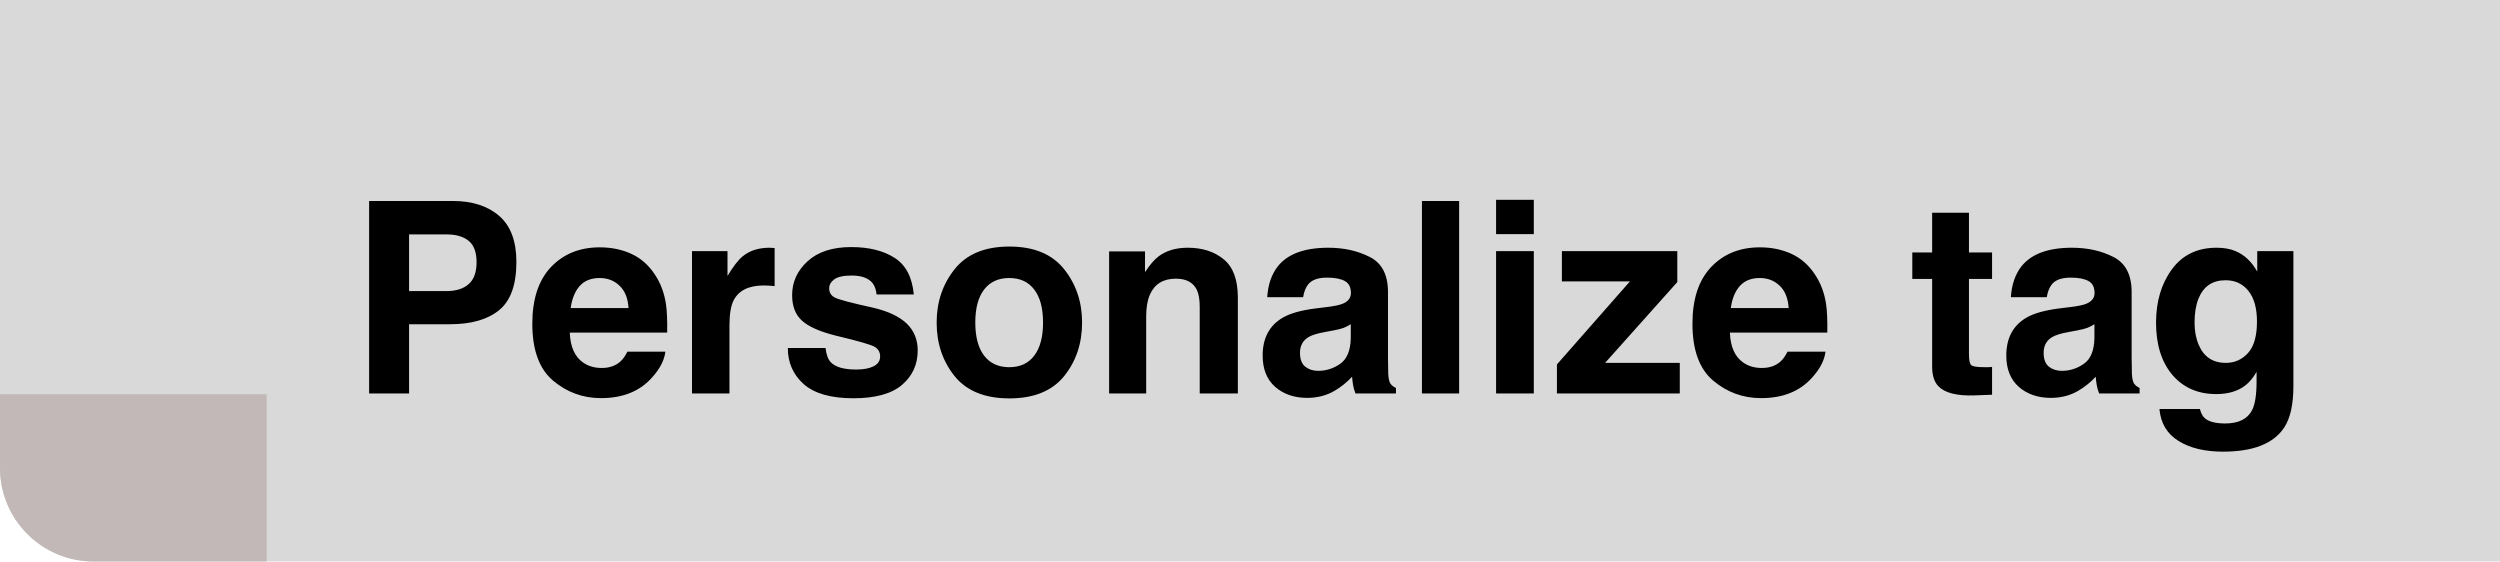
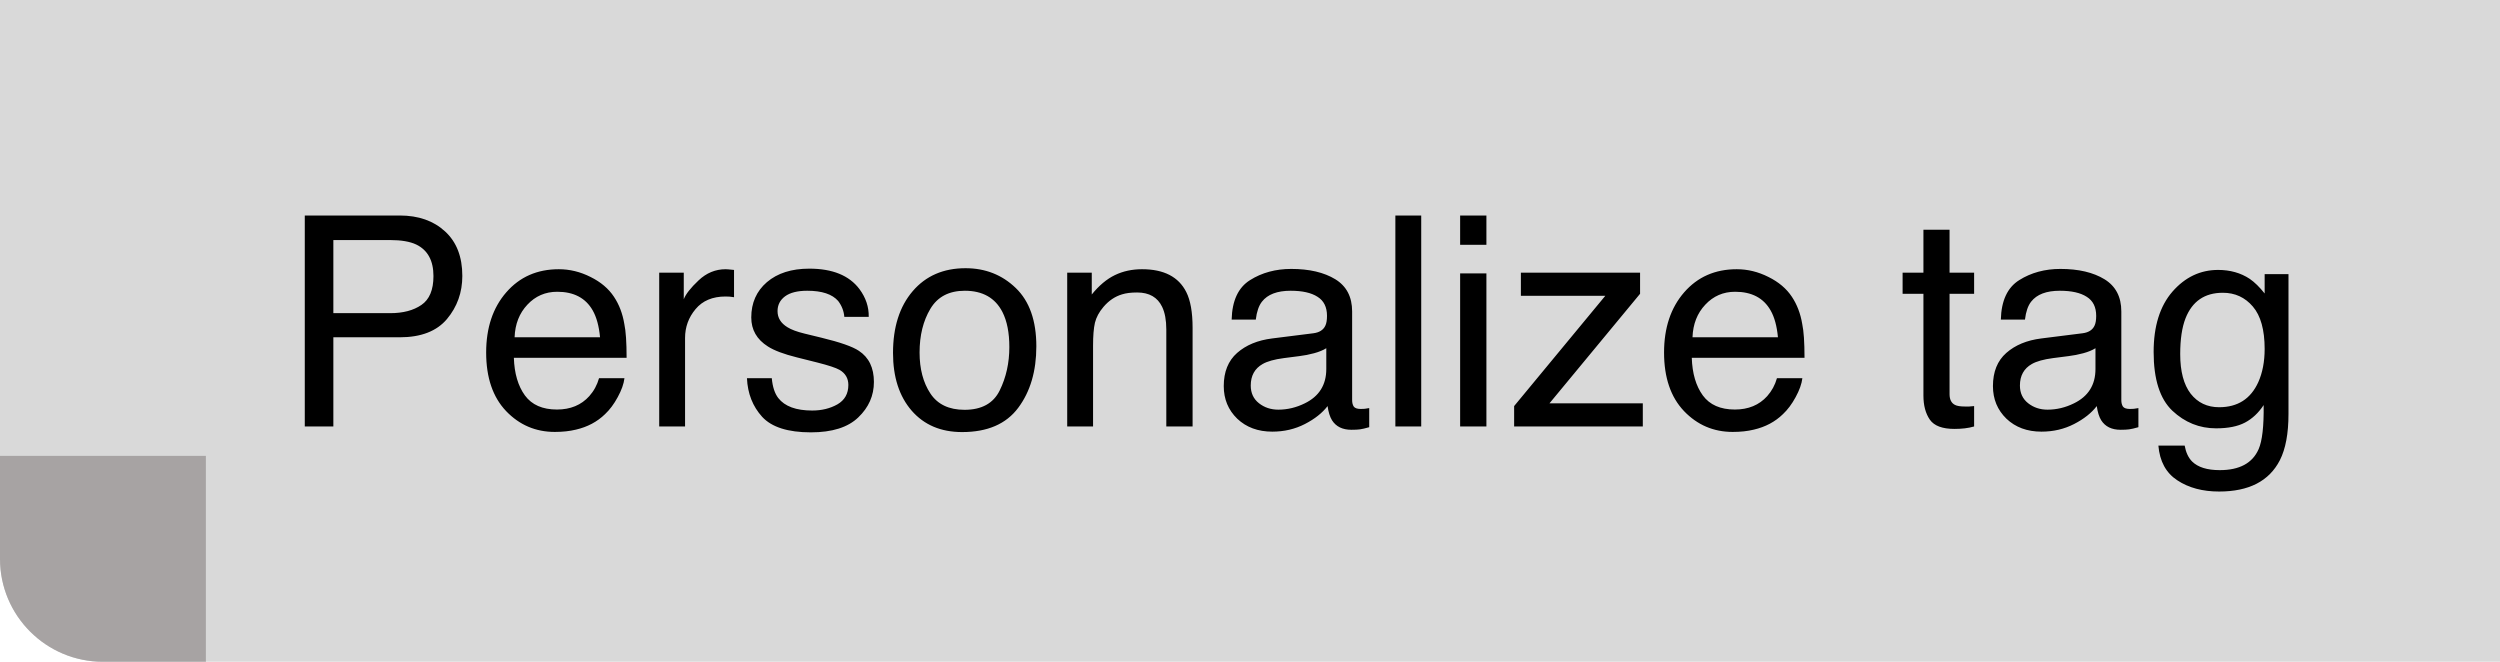
- <svg xmlns="http://www.w3.org/2000/svg" width="187" height="42" viewBox="0 0 187 42" fill="none">
-   <path d="M0 0H187V42H7C3.134 42 0 38.866 0 35V0Z" fill="#D9D9D9" />
-   <path d="M0 29.489H19.947V42H7C3.134 42 0 38.866 0 35V29.489Z" fill="#C2B8B8" />
-   <path d="M35.648 19.614C35.648 18.865 35.449 18.332 35.052 18.012C34.661 17.694 34.111 17.534 33.401 17.534H30.599V21.772H33.401C34.111 21.772 34.661 21.6 35.052 21.255C35.449 20.91 35.648 20.363 35.648 19.614ZM38.626 19.595C38.626 21.294 38.196 22.495 37.337 23.198C36.477 23.901 35.25 24.253 33.655 24.253H30.599V29.429H27.61V15.034H33.88C35.325 15.034 36.477 15.405 37.337 16.147C38.196 16.89 38.626 18.039 38.626 19.595ZM44.856 20.796C44.212 20.796 43.711 20.998 43.352 21.401C43.001 21.805 42.78 22.352 42.688 23.042H47.015C46.969 22.306 46.745 21.75 46.341 21.372C45.944 20.988 45.449 20.796 44.856 20.796ZM44.856 18.501C45.742 18.501 46.539 18.667 47.249 18.999C47.959 19.331 48.545 19.855 49.007 20.571C49.423 21.203 49.694 21.935 49.817 22.768C49.889 23.257 49.918 23.96 49.905 24.878H42.62C42.659 25.945 42.995 26.694 43.626 27.124C44.01 27.391 44.472 27.524 45.013 27.524C45.586 27.524 46.051 27.361 46.409 27.036C46.605 26.86 46.777 26.616 46.927 26.304H49.769C49.697 26.935 49.368 27.576 48.782 28.227C47.871 29.262 46.595 29.78 44.954 29.78C43.6 29.78 42.405 29.344 41.37 28.471C40.335 27.599 39.817 26.18 39.817 24.214C39.817 22.371 40.283 20.959 41.214 19.975C42.151 18.992 43.366 18.501 44.856 18.501ZM57.571 18.53C57.623 18.53 57.666 18.533 57.698 18.54C57.737 18.54 57.819 18.543 57.942 18.55V21.401C57.767 21.382 57.61 21.369 57.474 21.362C57.337 21.356 57.226 21.352 57.142 21.352C56.022 21.352 55.27 21.717 54.886 22.446C54.671 22.856 54.563 23.488 54.563 24.341V29.429H51.761V18.784H54.417V20.64C54.847 19.93 55.221 19.445 55.54 19.184C56.061 18.748 56.738 18.53 57.571 18.53ZM61.751 26.03C61.81 26.525 61.937 26.877 62.132 27.085C62.477 27.456 63.115 27.641 64.046 27.641C64.593 27.641 65.026 27.56 65.345 27.397C65.67 27.235 65.833 26.99 65.833 26.665C65.833 26.352 65.703 26.115 65.442 25.952C65.182 25.789 64.215 25.509 62.542 25.112C61.338 24.813 60.488 24.438 59.993 23.989C59.498 23.546 59.251 22.908 59.251 22.075C59.251 21.092 59.635 20.249 60.403 19.546C61.178 18.836 62.265 18.481 63.665 18.481C64.993 18.481 66.074 18.748 66.907 19.282C67.747 19.809 68.229 20.724 68.353 22.026H65.569C65.53 21.668 65.429 21.385 65.267 21.177C64.961 20.799 64.44 20.61 63.704 20.61C63.099 20.61 62.666 20.705 62.405 20.893C62.151 21.082 62.024 21.304 62.024 21.558C62.024 21.877 62.161 22.108 62.435 22.251C62.708 22.401 63.675 22.658 65.335 23.022C66.442 23.283 67.272 23.677 67.825 24.204C68.372 24.738 68.645 25.405 68.645 26.206C68.645 27.261 68.252 28.123 67.464 28.794C66.683 29.458 65.472 29.79 63.831 29.79C62.158 29.79 60.921 29.438 60.12 28.735C59.326 28.026 58.929 27.124 58.929 26.03H61.751ZM75.491 27.466C76.305 27.466 76.93 27.176 77.366 26.596C77.802 26.017 78.02 25.194 78.02 24.126C78.02 23.058 77.802 22.238 77.366 21.665C76.93 21.085 76.305 20.796 75.491 20.796C74.677 20.796 74.049 21.085 73.606 21.665C73.17 22.238 72.952 23.058 72.952 24.126C72.952 25.194 73.17 26.017 73.606 26.596C74.049 27.176 74.677 27.466 75.491 27.466ZM80.94 24.126C80.94 25.688 80.491 27.026 79.593 28.14C78.694 29.246 77.33 29.8 75.501 29.8C73.672 29.8 72.308 29.246 71.409 28.14C70.511 27.026 70.061 25.688 70.061 24.126C70.061 22.589 70.511 21.258 71.409 20.132C72.308 19.005 73.672 18.442 75.501 18.442C77.33 18.442 78.694 19.005 79.593 20.132C80.491 21.258 80.94 22.589 80.94 24.126ZM88.841 18.53C89.941 18.53 90.84 18.82 91.536 19.399C92.239 19.972 92.591 20.926 92.591 22.261V29.429H89.739V22.954C89.739 22.394 89.664 21.964 89.515 21.665C89.241 21.118 88.72 20.845 87.952 20.845C87.008 20.845 86.36 21.245 86.009 22.046C85.826 22.469 85.735 23.009 85.735 23.667V29.429H82.962V18.804H85.647V20.356C86.005 19.809 86.344 19.416 86.663 19.175C87.236 18.745 87.962 18.53 88.841 18.53ZM101.038 24.253C100.862 24.363 100.683 24.455 100.501 24.526C100.325 24.591 100.081 24.653 99.769 24.712L99.144 24.829C98.558 24.933 98.138 25.06 97.884 25.21C97.454 25.464 97.239 25.858 97.239 26.391C97.239 26.867 97.37 27.212 97.63 27.427C97.897 27.635 98.219 27.739 98.597 27.739C99.196 27.739 99.746 27.563 100.247 27.212C100.755 26.86 101.019 26.219 101.038 25.288V24.253ZM99.349 22.954C99.863 22.889 100.231 22.808 100.452 22.71C100.849 22.541 101.048 22.277 101.048 21.919C101.048 21.483 100.895 21.183 100.589 21.02C100.289 20.851 99.847 20.766 99.261 20.766C98.603 20.766 98.138 20.929 97.864 21.255C97.669 21.496 97.539 21.821 97.474 22.231H94.788C94.847 21.3 95.107 20.535 95.569 19.936C96.305 18.999 97.568 18.53 99.358 18.53C100.524 18.53 101.559 18.761 102.464 19.224C103.369 19.686 103.821 20.558 103.821 21.841V26.724C103.821 27.062 103.828 27.472 103.841 27.954C103.86 28.319 103.916 28.566 104.007 28.696C104.098 28.826 104.235 28.934 104.417 29.018V29.429H101.39C101.305 29.214 101.246 29.012 101.214 28.823C101.181 28.634 101.155 28.419 101.136 28.179C100.752 28.595 100.309 28.95 99.808 29.243C99.209 29.588 98.532 29.761 97.776 29.761C96.813 29.761 96.015 29.487 95.384 28.94C94.759 28.387 94.446 27.606 94.446 26.596C94.446 25.288 94.951 24.341 95.96 23.755C96.513 23.436 97.327 23.208 98.401 23.071L99.349 22.954ZM109.144 29.429H106.36V15.034H109.144V29.429ZM114.729 17.515H111.907V14.946H114.729V17.515ZM111.907 18.784H114.729V29.429H111.907V18.784ZM116.829 21.05V18.784H125.462V21.099L120.062 27.143H125.647V29.429H116.458V27.261L121.917 21.05H116.829ZM131.634 20.796C130.989 20.796 130.488 20.998 130.13 21.401C129.778 21.805 129.557 22.352 129.466 23.042H133.792C133.746 22.306 133.522 21.75 133.118 21.372C132.721 20.988 132.226 20.796 131.634 20.796ZM131.634 18.501C132.519 18.501 133.317 18.667 134.026 18.999C134.736 19.331 135.322 19.855 135.784 20.571C136.201 21.203 136.471 21.935 136.595 22.768C136.666 23.257 136.696 23.96 136.683 24.878H129.397C129.437 25.945 129.772 26.694 130.403 27.124C130.787 27.391 131.25 27.524 131.79 27.524C132.363 27.524 132.828 27.361 133.187 27.036C133.382 26.86 133.554 26.616 133.704 26.304H136.546C136.474 26.935 136.146 27.576 135.56 28.227C134.648 29.262 133.372 29.78 131.731 29.78C130.377 29.78 129.183 29.344 128.147 28.471C127.112 27.599 126.595 26.18 126.595 24.214C126.595 22.371 127.06 20.959 127.991 19.975C128.929 18.992 130.143 18.501 131.634 18.501ZM143.04 20.864V18.882H144.524V15.913H147.278V18.882H149.007V20.864H147.278V26.489C147.278 26.925 147.334 27.199 147.444 27.309C147.555 27.414 147.894 27.466 148.46 27.466C148.545 27.466 148.632 27.466 148.724 27.466C148.821 27.459 148.916 27.453 149.007 27.446V29.526L147.688 29.575C146.373 29.621 145.475 29.393 144.993 28.891C144.681 28.572 144.524 28.081 144.524 27.417V20.864H143.04ZM156.663 24.253C156.487 24.363 156.308 24.455 156.126 24.526C155.95 24.591 155.706 24.653 155.394 24.712L154.769 24.829C154.183 24.933 153.763 25.06 153.509 25.21C153.079 25.464 152.864 25.858 152.864 26.391C152.864 26.867 152.994 27.212 153.255 27.427C153.522 27.635 153.844 27.739 154.222 27.739C154.821 27.739 155.371 27.563 155.872 27.212C156.38 26.86 156.644 26.219 156.663 25.288V24.253ZM154.974 22.954C155.488 22.889 155.856 22.808 156.077 22.71C156.474 22.541 156.673 22.277 156.673 21.919C156.673 21.483 156.52 21.183 156.214 21.02C155.914 20.851 155.472 20.766 154.886 20.766C154.228 20.766 153.763 20.929 153.489 21.255C153.294 21.496 153.164 21.821 153.099 22.231H150.413C150.472 21.3 150.732 20.535 151.194 19.936C151.93 18.999 153.193 18.53 154.983 18.53C156.149 18.53 157.184 18.761 158.089 19.224C158.994 19.686 159.446 20.558 159.446 21.841V26.724C159.446 27.062 159.453 27.472 159.466 27.954C159.485 28.319 159.541 28.566 159.632 28.696C159.723 28.826 159.86 28.934 160.042 29.018V29.429H157.015C156.93 29.214 156.871 29.012 156.839 28.823C156.806 28.634 156.78 28.419 156.761 28.179C156.377 28.595 155.934 28.95 155.433 29.243C154.834 29.588 154.157 29.761 153.401 29.761C152.438 29.761 151.64 29.487 151.009 28.94C150.384 28.387 150.071 27.606 150.071 26.596C150.071 25.288 150.576 24.341 151.585 23.755C152.138 23.436 152.952 23.208 154.026 23.071L154.974 22.954ZM166.497 27.143C167.148 27.143 167.698 26.899 168.147 26.411C168.597 25.916 168.821 25.132 168.821 24.058C168.821 23.048 168.606 22.28 168.177 21.753C167.754 21.225 167.184 20.962 166.468 20.962C165.491 20.962 164.817 21.421 164.446 22.339C164.251 22.827 164.153 23.429 164.153 24.145C164.153 24.764 164.257 25.314 164.466 25.796C164.843 26.694 165.521 27.143 166.497 27.143ZM165.804 18.53C166.338 18.53 166.803 18.611 167.2 18.774C167.877 19.054 168.424 19.569 168.841 20.317V18.784H171.546V28.882C171.546 30.255 171.315 31.291 170.853 31.987C170.058 33.185 168.535 33.784 166.282 33.784C164.922 33.784 163.812 33.517 162.952 32.983C162.093 32.449 161.618 31.652 161.526 30.591H164.554C164.632 30.916 164.759 31.151 164.935 31.294C165.234 31.548 165.739 31.675 166.448 31.675C167.451 31.675 168.121 31.339 168.46 30.669C168.681 30.239 168.792 29.516 168.792 28.501V27.817C168.525 28.273 168.239 28.615 167.933 28.843C167.379 29.266 166.66 29.477 165.774 29.477C164.407 29.477 163.313 28.999 162.493 28.042C161.679 27.078 161.272 25.776 161.272 24.136C161.272 22.554 161.666 21.225 162.454 20.151C163.242 19.07 164.358 18.53 165.804 18.53Z" fill="black" />
+ <svg xmlns="http://www.w3.org/2000/svg" width="170" height="45" viewBox="0 0 170 45" fill="none">
+   <path d="M0 0H170V45H7C3.134 45 0 41.866 0 38V0Z" fill="#D9D9D9" />
+   <path d="M0 31H14V45H7C3.134 45 0 41.866 0 38V31Z" fill="#A7A3A3" />
+   <path d="M20.725 14.654H27.18C28.456 14.654 29.484 15.016 30.266 15.738C31.047 16.454 31.438 17.463 31.438 18.766C31.438 19.885 31.089 20.862 30.393 21.695C29.696 22.522 28.625 22.936 27.18 22.936H22.668V29H20.725V14.654ZM29.475 18.775C29.475 17.721 29.084 17.005 28.303 16.627C27.873 16.425 27.284 16.324 26.535 16.324H22.668V21.295H26.535C27.408 21.295 28.114 21.109 28.654 20.738C29.201 20.367 29.475 19.713 29.475 18.775ZM38 18.307C38.742 18.307 39.462 18.482 40.158 18.834C40.855 19.179 41.385 19.628 41.75 20.182C42.102 20.709 42.336 21.324 42.453 22.027C42.557 22.509 42.609 23.277 42.609 24.332H34.943C34.976 25.393 35.227 26.246 35.695 26.891C36.164 27.529 36.89 27.848 37.873 27.848C38.791 27.848 39.523 27.545 40.07 26.939C40.383 26.588 40.604 26.181 40.734 25.719H42.463C42.417 26.103 42.264 26.533 42.004 27.008C41.75 27.477 41.464 27.861 41.145 28.16C40.611 28.681 39.95 29.033 39.162 29.215C38.739 29.319 38.26 29.371 37.727 29.371C36.425 29.371 35.321 28.899 34.416 27.955C33.511 27.005 33.059 25.676 33.059 23.971C33.059 22.291 33.514 20.927 34.426 19.879C35.337 18.831 36.529 18.307 38 18.307ZM40.803 22.936C40.731 22.174 40.565 21.565 40.305 21.109C39.823 20.263 39.019 19.84 37.893 19.84C37.085 19.84 36.408 20.133 35.861 20.719C35.315 21.298 35.025 22.037 34.992 22.936H40.803ZM44.826 18.541H46.496V20.348C46.633 19.996 46.968 19.57 47.502 19.068C48.036 18.561 48.651 18.307 49.348 18.307C49.38 18.307 49.435 18.31 49.514 18.316C49.592 18.323 49.725 18.336 49.914 18.355V20.211C49.81 20.191 49.712 20.178 49.621 20.172C49.536 20.165 49.442 20.162 49.338 20.162C48.453 20.162 47.772 20.449 47.297 21.021C46.822 21.588 46.584 22.242 46.584 22.984V29H44.826V18.541ZM52.482 25.719C52.535 26.305 52.681 26.754 52.922 27.066C53.365 27.633 54.133 27.916 55.227 27.916C55.878 27.916 56.45 27.776 56.945 27.496C57.44 27.21 57.688 26.77 57.688 26.178C57.688 25.729 57.489 25.387 57.092 25.152C56.838 25.009 56.337 24.843 55.588 24.654L54.191 24.303C53.3 24.081 52.642 23.834 52.219 23.561C51.464 23.085 51.086 22.428 51.086 21.588C51.086 20.598 51.441 19.797 52.15 19.186C52.867 18.574 53.827 18.268 55.031 18.268C56.607 18.268 57.743 18.73 58.44 19.654C58.876 20.24 59.087 20.872 59.074 21.549H57.414C57.382 21.152 57.242 20.79 56.994 20.465C56.59 20.003 55.891 19.771 54.895 19.771C54.23 19.771 53.726 19.898 53.381 20.152C53.042 20.406 52.873 20.741 52.873 21.158C52.873 21.614 53.098 21.979 53.547 22.252C53.807 22.415 54.191 22.558 54.699 22.682L55.861 22.965C57.124 23.271 57.971 23.567 58.4 23.854C59.084 24.303 59.426 25.009 59.426 25.973C59.426 26.904 59.071 27.708 58.361 28.385C57.658 29.062 56.584 29.4 55.139 29.4C53.583 29.4 52.479 29.049 51.828 28.346C51.184 27.636 50.839 26.76 50.793 25.719H52.482ZM65.588 27.867C66.753 27.867 67.551 27.428 67.981 26.549C68.417 25.663 68.635 24.68 68.635 23.6C68.635 22.623 68.478 21.829 68.166 21.217C67.671 20.253 66.818 19.771 65.607 19.771C64.533 19.771 63.752 20.182 63.264 21.002C62.775 21.822 62.531 22.812 62.531 23.971C62.531 25.084 62.775 26.012 63.264 26.754C63.752 27.496 64.527 27.867 65.588 27.867ZM65.656 18.238C67.004 18.238 68.143 18.688 69.074 19.586C70.005 20.484 70.471 21.806 70.471 23.551C70.471 25.237 70.061 26.63 69.24 27.73C68.42 28.831 67.147 29.381 65.422 29.381C63.983 29.381 62.84 28.896 61.994 27.926C61.148 26.949 60.725 25.641 60.725 24C60.725 22.242 61.171 20.842 62.062 19.801C62.954 18.759 64.152 18.238 65.656 18.238ZM72.57 18.541H74.24V20.025C74.735 19.413 75.259 18.974 75.812 18.707C76.366 18.44 76.981 18.307 77.658 18.307C79.143 18.307 80.145 18.824 80.666 19.859C80.953 20.426 81.096 21.236 81.096 22.291V29H79.309V22.408C79.309 21.77 79.214 21.256 79.025 20.865C78.713 20.214 78.147 19.889 77.326 19.889C76.909 19.889 76.568 19.931 76.301 20.016C75.819 20.159 75.396 20.445 75.031 20.875C74.738 21.22 74.546 21.578 74.455 21.949C74.37 22.314 74.328 22.838 74.328 23.521V29H72.57V18.541ZM85.051 26.217C85.051 26.725 85.236 27.125 85.607 27.418C85.978 27.711 86.418 27.857 86.926 27.857C87.544 27.857 88.143 27.714 88.723 27.428C89.699 26.953 90.188 26.174 90.188 25.094V23.678C89.973 23.814 89.696 23.928 89.357 24.02C89.019 24.111 88.687 24.176 88.361 24.215L87.297 24.352C86.659 24.436 86.18 24.57 85.861 24.752C85.321 25.058 85.051 25.546 85.051 26.217ZM89.309 22.662C89.712 22.61 89.982 22.441 90.119 22.154C90.197 21.998 90.236 21.773 90.236 21.48C90.236 20.881 90.022 20.449 89.592 20.182C89.169 19.908 88.56 19.771 87.766 19.771C86.848 19.771 86.197 20.019 85.812 20.514C85.598 20.787 85.458 21.194 85.393 21.734H83.752C83.784 20.445 84.201 19.55 85.002 19.049C85.809 18.541 86.743 18.287 87.805 18.287C89.035 18.287 90.034 18.521 90.803 18.99C91.564 19.459 91.945 20.188 91.945 21.178V27.203C91.945 27.385 91.981 27.532 92.053 27.643C92.131 27.753 92.29 27.809 92.531 27.809C92.609 27.809 92.697 27.805 92.795 27.799C92.893 27.786 92.997 27.77 93.107 27.75V29.049C92.834 29.127 92.626 29.176 92.482 29.195C92.339 29.215 92.144 29.225 91.897 29.225C91.291 29.225 90.852 29.01 90.578 28.58C90.435 28.352 90.334 28.03 90.275 27.613C89.917 28.082 89.403 28.489 88.732 28.834C88.062 29.179 87.323 29.352 86.516 29.352C85.546 29.352 84.751 29.059 84.133 28.473C83.521 27.88 83.215 27.141 83.215 26.256C83.215 25.286 83.518 24.534 84.123 24C84.728 23.466 85.523 23.137 86.506 23.014L89.309 22.662ZM94.885 14.654H96.643V29H94.885V14.654ZM99.289 18.59H101.076V29H99.289V18.59ZM99.289 14.654H101.076V16.646H99.289V14.654ZM102.961 27.613L109.162 20.113H103.42V18.541H111.525V19.977L105.363 27.428H111.711V29H102.961V27.613ZM118.098 18.307C118.84 18.307 119.559 18.482 120.256 18.834C120.952 19.179 121.483 19.628 121.848 20.182C122.199 20.709 122.434 21.324 122.551 22.027C122.655 22.509 122.707 23.277 122.707 24.332H115.041C115.074 25.393 115.324 26.246 115.793 26.891C116.262 27.529 116.988 27.848 117.971 27.848C118.889 27.848 119.621 27.545 120.168 26.939C120.48 26.588 120.702 26.181 120.832 25.719H122.561C122.515 26.103 122.362 26.533 122.102 27.008C121.848 27.477 121.561 27.861 121.242 28.16C120.708 28.681 120.048 29.033 119.26 29.215C118.837 29.319 118.358 29.371 117.824 29.371C116.522 29.371 115.419 28.899 114.514 27.955C113.609 27.005 113.156 25.676 113.156 23.971C113.156 22.291 113.612 20.927 114.523 19.879C115.435 18.831 116.626 18.307 118.098 18.307ZM120.9 22.936C120.829 22.174 120.663 21.565 120.402 21.109C119.921 20.263 119.117 19.84 117.99 19.84C117.183 19.84 116.506 20.133 115.959 20.719C115.412 21.298 115.122 22.037 115.09 22.936H120.9ZM130.793 15.621H132.57V18.541H134.24V19.977H132.57V26.803C132.57 27.167 132.694 27.412 132.941 27.535C133.078 27.607 133.306 27.643 133.625 27.643C133.71 27.643 133.801 27.643 133.898 27.643C133.996 27.636 134.11 27.626 134.24 27.613V29C134.038 29.059 133.827 29.101 133.605 29.127C133.391 29.153 133.156 29.166 132.902 29.166C132.082 29.166 131.525 28.958 131.232 28.541C130.939 28.118 130.793 27.571 130.793 26.9V19.977H129.377V18.541H130.793V15.621ZM137.355 26.217C137.355 26.725 137.541 27.125 137.912 27.418C138.283 27.711 138.723 27.857 139.23 27.857C139.849 27.857 140.448 27.714 141.027 27.428C142.004 26.953 142.492 26.174 142.492 25.094V23.678C142.277 23.814 142.001 23.928 141.662 24.02C141.324 24.111 140.992 24.176 140.666 24.215L139.602 24.352C138.964 24.436 138.485 24.57 138.166 24.752C137.626 25.058 137.355 25.546 137.355 26.217ZM141.613 22.662C142.017 22.61 142.287 22.441 142.424 22.154C142.502 21.998 142.541 21.773 142.541 21.48C142.541 20.881 142.326 20.449 141.896 20.182C141.473 19.908 140.865 19.771 140.07 19.771C139.152 19.771 138.501 20.019 138.117 20.514C137.902 20.787 137.762 21.194 137.697 21.734H136.057C136.089 20.445 136.506 19.55 137.307 19.049C138.114 18.541 139.048 18.287 140.109 18.287C141.34 18.287 142.339 18.521 143.107 18.99C143.869 19.459 144.25 20.188 144.25 21.178V27.203C144.25 27.385 144.286 27.532 144.357 27.643C144.436 27.753 144.595 27.809 144.836 27.809C144.914 27.809 145.002 27.805 145.1 27.799C145.197 27.786 145.301 27.77 145.412 27.75V29.049C145.139 29.127 144.93 29.176 144.787 29.195C144.644 29.215 144.449 29.225 144.201 29.225C143.596 29.225 143.156 29.01 142.883 28.58C142.74 28.352 142.639 28.03 142.58 27.613C142.222 28.082 141.708 28.489 141.037 28.834C140.367 29.179 139.628 29.352 138.82 29.352C137.85 29.352 137.056 29.059 136.438 28.473C135.826 27.88 135.52 27.141 135.52 26.256C135.52 25.286 135.822 24.534 136.428 24C137.033 23.466 137.827 23.137 138.811 23.014L141.613 22.662ZM150.832 18.355C151.652 18.355 152.368 18.557 152.98 18.961C153.312 19.189 153.651 19.521 153.996 19.957V18.639H155.617V28.15C155.617 29.479 155.422 30.527 155.031 31.295C154.302 32.714 152.925 33.424 150.9 33.424C149.774 33.424 148.827 33.17 148.059 32.662C147.29 32.161 146.861 31.373 146.77 30.299H148.557C148.641 30.768 148.811 31.129 149.064 31.383C149.462 31.773 150.087 31.969 150.939 31.969C152.287 31.969 153.169 31.494 153.586 30.543C153.833 29.983 153.947 28.984 153.928 27.545C153.576 28.079 153.153 28.476 152.658 28.736C152.163 28.997 151.509 29.127 150.695 29.127C149.562 29.127 148.57 28.727 147.717 27.926C146.87 27.119 146.447 25.787 146.447 23.932C146.447 22.18 146.874 20.813 147.727 19.83C148.586 18.847 149.621 18.355 150.832 18.355ZM153.996 23.727C153.996 22.431 153.729 21.471 153.195 20.846C152.661 20.221 151.981 19.908 151.154 19.908C149.917 19.908 149.071 20.488 148.615 21.646C148.374 22.265 148.254 23.076 148.254 24.078C148.254 25.256 148.492 26.155 148.967 26.773C149.449 27.385 150.093 27.691 150.9 27.691C152.163 27.691 153.052 27.122 153.566 25.982C153.853 25.338 153.996 24.586 153.996 23.727Z" fill="black" />
</svg>
